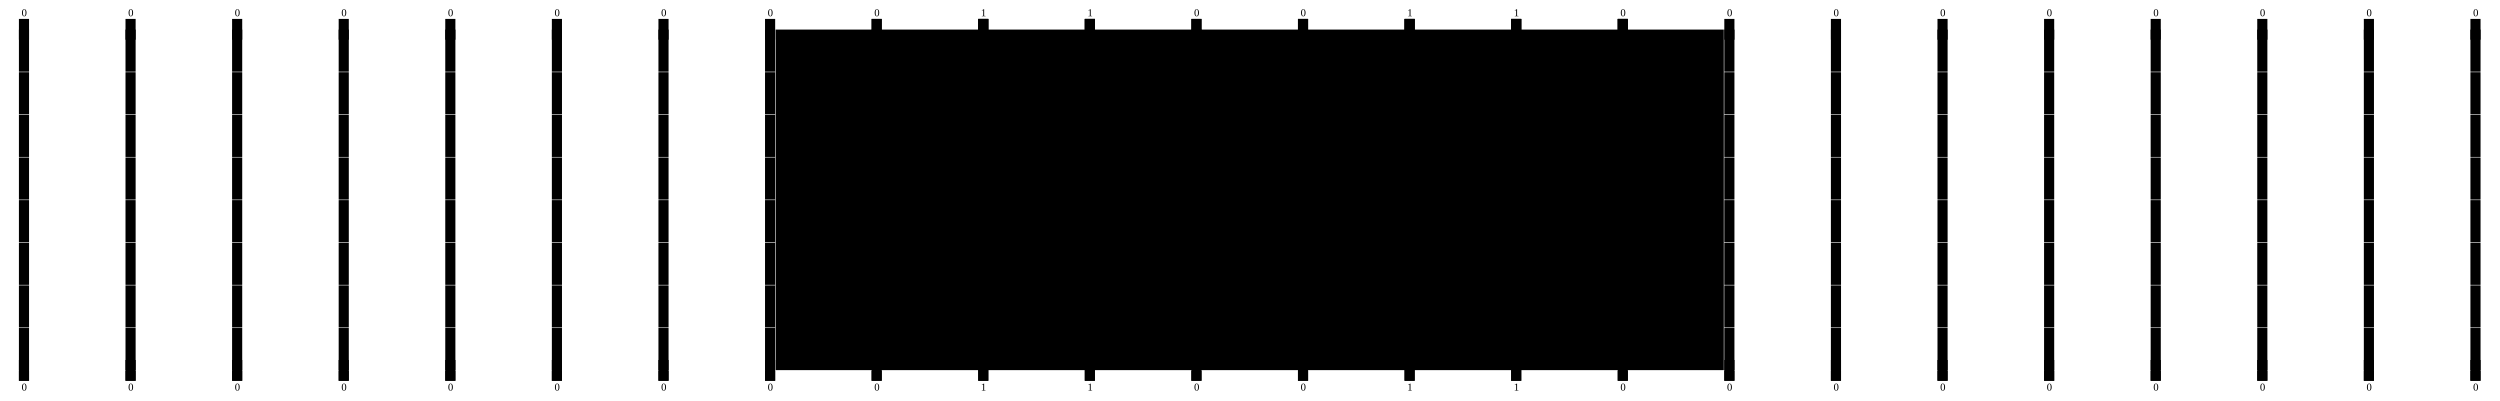
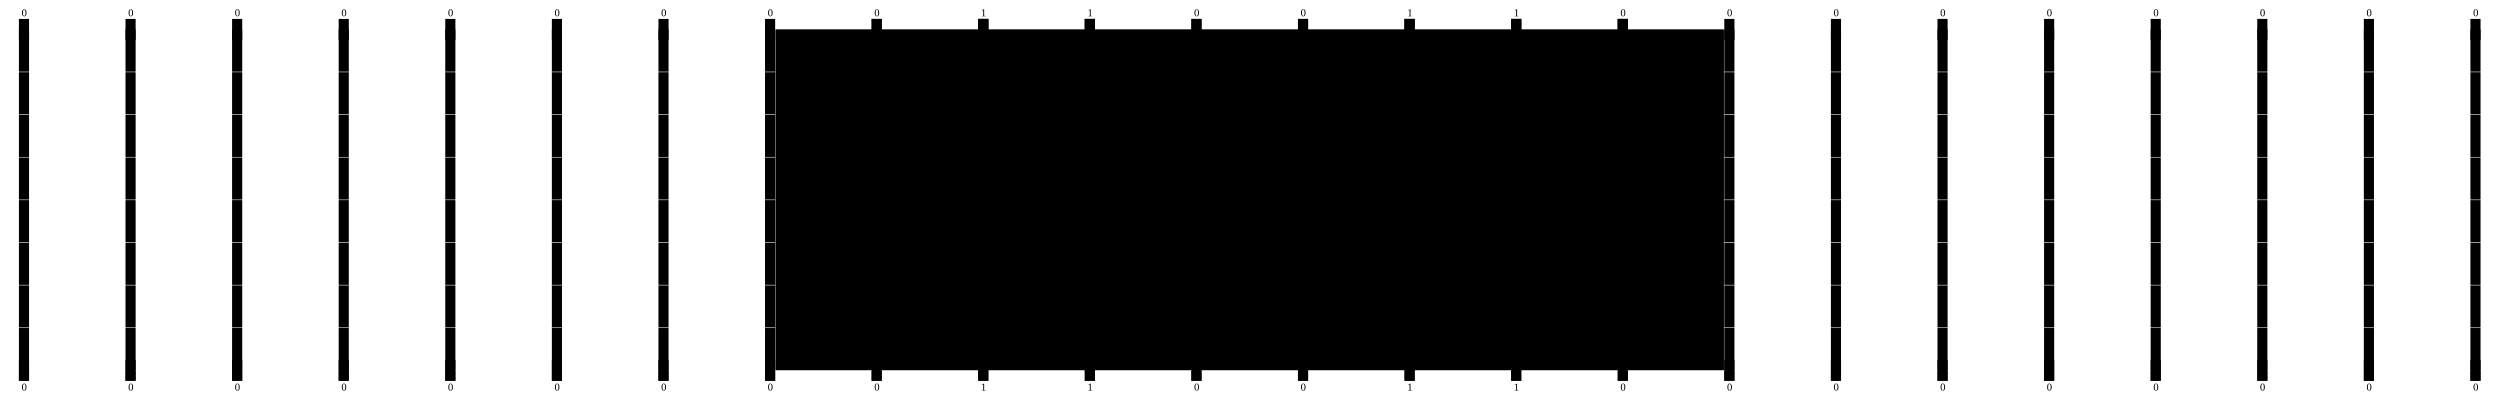
<svg xmlns="http://www.w3.org/2000/svg" width="978" height="156.572" viewBox="0 0 4691 751">
  <defs>
    <polygon id="td" points="-30,-10 29,-10 29,9 9,9 9,29 -10,29 -10,9 -30,9" class="t" />
    <polygon id="tl" points="-10,-30 9,-30 9,29 -10,29 -10,9 -30,9 -30,-10 -10,-10" class="t" />
    <polygon id="tu" points="-10,-30 9,-30 9,-10 29,-10 29,9 -30,9 -30,-10 -10,-10" class="t" />
    <polygon id="tr" points="-10,-30 9,-30 9,-10 29,-10 29,9 9,9 9,29 -10,29" class="t" />
    <polygon id="jd" points="-30,-10 29,-10 29,29 10,29 10,9 -30,9" class="j" />
    <polygon id="jl" points="-10,-30 9,-30 9,29 -30,29 -30,10 -10,10" class="j" />
    <polygon id="ju" points="-30,-30 -11,-30 -11,-10 29,-10 29,9 -30,9" class="j" />
    <polygon id="jr" points="-10,-30 29,-30 29,-11 9,-11 9,29 -10,29" class="j" />
    <polygon id="zh" points="-30,-10 9,-10 9,10 29,10 29,29 -10,29 -10,9 -30,9" class="z" />
    <polygon id="zv" points="10,-30 29,-30 29,9 9,9 9,29 -10,29 -10,-10 10,-10" class="z" />
    <polygon id="o" points="-30,-10 9,-10 9,29 -30,29" class="o" />
    <polygon id="sh" points="-10,-10 29,-10 29,9 9,9 9,29 -30,29 -30,10 -10,10" class="s" />
    <polygon id="sv" points="-10,-30 9,-30 9,-10 29,-10 29,29 10,29 10,9 -10,9" class="s" />
    <polygon id="ld" points="-30,-10 29,-10 29,9 -11,9 -11,29 -30,29" class="l" />
    <polygon id="ll" points="-30,-30 9,-30 9,29 -10,29 -10,-11 -30,-11" class="l" />
    <polygon id="lu" points="10,-30 29,-30 29,9 -30,9 -30,-10 10,-10" class="l" />
    <polygon id="lr" points="-10,-30 9,-30 9,10 29,10 29,29 -10,29" class="l" />
    <polygon id="ih" points="-50,-10 29,-10 29,9 -50,9" class="i" />
    <polygon id="iv" points="-10,-50 9,-50 9,29 -10,29" class="i" />
  </defs>
  <line x1="15.5" y1="35.5" x2="4675.5" y2="35.5" class="grid" />
  <line x1="15.5" y1="55.5" x2="4675.5" y2="55.5" class="grid" />
  <line x1="15.5" y1="75.5" x2="4675.5" y2="75.5" class="grid" />
  <line x1="15.5" y1="95.5" x2="4675.5" y2="95.5" class="grid" />
  <line x1="15.5" y1="115.5" x2="4675.5" y2="115.5" class="grid" />
  <line x1="15.5" y1="135.5" x2="4675.5" y2="135.5" class="grid" />
  <line x1="15.5" y1="155.5" x2="4675.5" y2="155.5" class="grid" />
  <line x1="15.5" y1="175.5" x2="4675.5" y2="175.5" class="grid" />
  <line x1="15.5" y1="195.5" x2="4675.5" y2="195.5" class="grid" />
  <line x1="15.5" y1="215.5" x2="4675.5" y2="215.5" class="grid" />
  <line x1="15.5" y1="235.5" x2="4675.5" y2="235.5" class="grid" />
  <line x1="15.5" y1="255.5" x2="4675.5" y2="255.5" class="grid" />
  <line x1="15.5" y1="275.5" x2="4675.5" y2="275.5" class="grid" />
  <line x1="15.5" y1="295.5" x2="4675.5" y2="295.5" class="grid" />
  <line x1="15.5" y1="315.5" x2="4675.5" y2="315.5" class="grid" />
  <line x1="15.5" y1="335.5" x2="4675.5" y2="335.5" class="grid" />
  <line x1="15.5" y1="355.5" x2="4675.5" y2="355.5" class="grid" />
  <line x1="15.5" y1="375.5" x2="4675.5" y2="375.5" class="grid" />
  <line x1="15.5" y1="395.5" x2="4675.5" y2="395.5" class="grid" />
  <line x1="15.5" y1="415.5" x2="4675.5" y2="415.5" class="grid" />
  <line x1="15.5" y1="435.5" x2="4675.5" y2="435.5" class="grid" />
  <line x1="15.5" y1="455.5" x2="4675.5" y2="455.5" class="grid" />
  <line x1="15.5" y1="475.5" x2="4675.5" y2="475.5" class="grid" />
  <line x1="15.5" y1="495.5" x2="4675.5" y2="495.5" class="grid" />
  <line x1="15.5" y1="515.5" x2="4675.5" y2="515.5" class="grid" />
  <line x1="15.5" y1="535.5" x2="4675.5" y2="535.5" class="grid" />
  <line x1="15.5" y1="555.5" x2="4675.5" y2="555.5" class="grid" />
  <line x1="15.5" y1="575.5" x2="4675.5" y2="575.5" class="grid" />
  <line x1="15.5" y1="595.5" x2="4675.5" y2="595.5" class="grid" />
  <line x1="15.5" y1="615.5" x2="4675.5" y2="615.5" class="grid" />
  <line x1="15.5" y1="635.5" x2="4675.5" y2="635.5" class="grid" />
  <line x1="15.5" y1="655.5" x2="4675.5" y2="655.5" class="grid" />
  <line x1="15.5" y1="675.5" x2="4675.5" y2="675.5" class="grid" />
  <line x1="15.5" y1="695.5" x2="4675.5" y2="695.5" class="grid" />
  <line x1="15.5" y1="715.5" x2="4675.5" y2="715.5" class="grid" />
  <line x1="15.5" y1="36.5" x2="15.5" y2="714.5" class="grid" />
  <line x1="35.5" y1="36.5" x2="35.5" y2="714.5" class="grid" />
  <line x1="55.5" y1="36.5" x2="55.5" y2="714.5" class="grid" />
  <line x1="75.5" y1="36.5" x2="75.5" y2="714.5" class="grid" />
  <line x1="95.5" y1="36.5" x2="95.5" y2="714.5" class="grid" />
  <line x1="115.5" y1="36.5" x2="115.5" y2="714.5" class="grid" />
  <line x1="135.5" y1="36.5" x2="135.5" y2="714.5" class="grid" />
  <line x1="155.5" y1="36.5" x2="155.5" y2="714.5" class="grid" />
  <line x1="175.5" y1="36.5" x2="175.5" y2="714.5" class="grid" />
  <line x1="195.5" y1="36.5" x2="195.5" y2="714.5" class="grid" />
  <line x1="215.5" y1="36.5" x2="215.5" y2="714.5" class="grid" />
  <line x1="235.5" y1="36.5" x2="235.5" y2="714.5" class="grid" />
  <line x1="255.5" y1="36.5" x2="255.5" y2="714.5" class="grid" />
  <line x1="275.5" y1="36.5" x2="275.5" y2="714.5" class="grid" />
  <line x1="295.5" y1="36.5" x2="295.5" y2="714.5" class="grid" />
  <line x1="315.5" y1="36.5" x2="315.5" y2="714.5" class="grid" />
  <line x1="335.5" y1="36.5" x2="335.5" y2="714.5" class="grid" />
  <line x1="355.5" y1="36.5" x2="355.5" y2="714.5" class="grid" />
  <line x1="375.5" y1="36.5" x2="375.5" y2="714.5" class="grid" />
  <line x1="395.5" y1="36.5" x2="395.5" y2="714.5" class="grid" />
  <line x1="415.5" y1="36.5" x2="415.5" y2="714.5" class="grid" />
  <line x1="435.5" y1="36.5" x2="435.5" y2="714.5" class="grid" />
  <line x1="455.5" y1="36.5" x2="455.5" y2="714.5" class="grid" />
  <line x1="475.5" y1="36.5" x2="475.5" y2="714.5" class="grid" />
  <line x1="495.5" y1="36.5" x2="495.5" y2="714.5" class="grid" />
  <line x1="515.5" y1="36.5" x2="515.5" y2="714.5" class="grid" />
  <line x1="535.5" y1="36.5" x2="535.5" y2="714.5" class="grid" />
  <line x1="555.5" y1="36.5" x2="555.5" y2="714.5" class="grid" />
  <line x1="575.5" y1="36.5" x2="575.5" y2="714.5" class="grid" />
  <line x1="595.5" y1="36.5" x2="595.5" y2="714.5" class="grid" />
  <line x1="615.5" y1="36.5" x2="615.5" y2="714.5" class="grid" />
  <line x1="635.5" y1="36.5" x2="635.5" y2="714.5" class="grid" />
  <line x1="655.5" y1="36.5" x2="655.5" y2="714.5" class="grid" />
  <line x1="675.5" y1="36.5" x2="675.5" y2="714.5" class="grid" />
  <line x1="695.5" y1="36.5" x2="695.5" y2="714.5" class="grid" />
  <line x1="715.5" y1="36.5" x2="715.5" y2="714.5" class="grid" />
  <line x1="735.5" y1="36.5" x2="735.5" y2="714.5" class="grid" />
  <line x1="755.5" y1="36.5" x2="755.5" y2="714.5" class="grid" />
  <line x1="775.5" y1="36.5" x2="775.5" y2="714.5" class="grid" />
  <line x1="795.5" y1="36.5" x2="795.5" y2="714.5" class="grid" />
  <line x1="815.5" y1="36.5" x2="815.5" y2="714.5" class="grid" />
  <line x1="835.5" y1="36.5" x2="835.5" y2="714.5" class="grid" />
  <line x1="855.5" y1="36.5" x2="855.5" y2="714.5" class="grid" />
  <line x1="875.5" y1="36.5" x2="875.5" y2="714.5" class="grid" />
  <line x1="895.5" y1="36.5" x2="895.5" y2="714.5" class="grid" />
  <line x1="915.5" y1="36.5" x2="915.5" y2="714.5" class="grid" />
  <line x1="935.5" y1="36.5" x2="935.5" y2="714.5" class="grid" />
  <line x1="955.5" y1="36.5" x2="955.5" y2="714.5" class="grid" />
  <line x1="975.5" y1="36.5" x2="975.5" y2="714.5" class="grid" />
  <line x1="995.5" y1="36.5" x2="995.5" y2="714.5" class="grid" />
  <line x1="1015.5" y1="36.5" x2="1015.5" y2="714.5" class="grid" />
  <line x1="1035.5" y1="36.5" x2="1035.5" y2="714.5" class="grid" />
  <line x1="1055.5" y1="36.5" x2="1055.5" y2="714.5" class="grid" />
  <line x1="1075.5" y1="36.5" x2="1075.5" y2="714.5" class="grid" />
  <line x1="1095.5" y1="36.5" x2="1095.5" y2="714.5" class="grid" />
  <line x1="1115.5" y1="36.5" x2="1115.5" y2="714.5" class="grid" />
  <line x1="1135.5" y1="36.5" x2="1135.5" y2="714.5" class="grid" />
  <line x1="1155.5" y1="36.5" x2="1155.5" y2="714.5" class="grid" />
  <line x1="1175.5" y1="36.5" x2="1175.5" y2="714.5" class="grid" />
  <line x1="1195.5" y1="36.5" x2="1195.5" y2="714.5" class="grid" />
  <line x1="1215.5" y1="36.5" x2="1215.5" y2="714.5" class="grid" />
  <line x1="1235.5" y1="36.5" x2="1235.5" y2="714.5" class="grid" />
  <line x1="1255.5" y1="36.5" x2="1255.5" y2="714.5" class="grid" />
  <line x1="1275.5" y1="36.5" x2="1275.5" y2="714.5" class="grid" />
  <line x1="1295.5" y1="36.5" x2="1295.5" y2="714.5" class="grid" />
  <line x1="1315.5" y1="36.5" x2="1315.5" y2="714.5" class="grid" />
  <line x1="1335.5" y1="36.5" x2="1335.5" y2="714.5" class="grid" />
  <line x1="1355.5" y1="36.5" x2="1355.5" y2="714.5" class="grid" />
  <line x1="1375.5" y1="36.5" x2="1375.5" y2="714.5" class="grid" />
  <line x1="1395.5" y1="36.5" x2="1395.5" y2="714.5" class="grid" />
  <line x1="1415.5" y1="36.5" x2="1415.5" y2="714.5" class="grid" />
  <line x1="1435.5" y1="36.5" x2="1435.5" y2="714.5" class="grid" />
  <line x1="1455.5" y1="36.5" x2="1455.5" y2="714.5" class="grid" />
  <line x1="1475.5" y1="36.5" x2="1475.5" y2="714.5" class="grid" />
  <line x1="1495.5" y1="36.5" x2="1495.5" y2="714.5" class="grid" />
  <line x1="1515.5" y1="36.5" x2="1515.5" y2="714.5" class="grid" />
  <line x1="1535.5" y1="36.5" x2="1535.5" y2="714.5" class="grid" />
  <line x1="1555.5" y1="36.5" x2="1555.5" y2="714.5" class="grid" />
  <line x1="1575.5" y1="36.5" x2="1575.5" y2="714.5" class="grid" />
  <line x1="1595.5" y1="36.5" x2="1595.5" y2="714.5" class="grid" />
  <line x1="1615.5" y1="36.5" x2="1615.5" y2="714.5" class="grid" />
  <line x1="1635.5" y1="36.5" x2="1635.5" y2="714.5" class="grid" />
  <line x1="1655.5" y1="36.5" x2="1655.5" y2="714.5" class="grid" />
  <line x1="1675.5" y1="36.5" x2="1675.5" y2="714.5" class="grid" />
  <line x1="1695.5" y1="36.5" x2="1695.5" y2="714.5" class="grid" />
  <line x1="1715.5" y1="36.5" x2="1715.5" y2="714.5" class="grid" />
  <line x1="1735.5" y1="36.5" x2="1735.5" y2="714.5" class="grid" />
  <line x1="1755.5" y1="36.5" x2="1755.5" y2="714.5" class="grid" />
  <line x1="1775.5" y1="36.5" x2="1775.5" y2="714.5" class="grid" />
  <line x1="1795.5" y1="36.5" x2="1795.5" y2="714.5" class="grid" />
  <line x1="1815.5" y1="36.5" x2="1815.5" y2="714.5" class="grid" />
  <line x1="1835.5" y1="36.5" x2="1835.5" y2="714.5" class="grid" />
  <line x1="1855.5" y1="36.5" x2="1855.5" y2="714.5" class="grid" />
  <line x1="1875.5" y1="36.5" x2="1875.5" y2="714.5" class="grid" />
  <line x1="1895.5" y1="36.5" x2="1895.5" y2="714.5" class="grid" />
  <line x1="1915.5" y1="36.5" x2="1915.5" y2="714.5" class="grid" />
  <line x1="1935.5" y1="36.5" x2="1935.5" y2="714.5" class="grid" />
  <line x1="1955.5" y1="36.5" x2="1955.5" y2="714.5" class="grid" />
  <line x1="1975.5" y1="36.5" x2="1975.5" y2="714.5" class="grid" />
  <line x1="1995.5" y1="36.5" x2="1995.5" y2="714.5" class="grid" />
  <line x1="2015.5" y1="36.5" x2="2015.5" y2="714.5" class="grid" />
  <line x1="2035.5" y1="36.5" x2="2035.5" y2="714.5" class="grid" />
  <line x1="2055.5" y1="36.5" x2="2055.5" y2="714.5" class="grid" />
  <line x1="2075.5" y1="36.5" x2="2075.5" y2="714.5" class="grid" />
  <line x1="2095.5" y1="36.5" x2="2095.5" y2="714.5" class="grid" />
  <line x1="2115.5" y1="36.5" x2="2115.5" y2="714.5" class="grid" />
  <line x1="2135.5" y1="36.5" x2="2135.5" y2="714.5" class="grid" />
  <line x1="2155.5" y1="36.5" x2="2155.5" y2="714.5" class="grid" />
  <line x1="2175.5" y1="36.5" x2="2175.5" y2="714.5" class="grid" />
  <line x1="2195.5" y1="36.5" x2="2195.5" y2="714.5" class="grid" />
  <line x1="2215.5" y1="36.5" x2="2215.5" y2="714.5" class="grid" />
  <line x1="2235.5" y1="36.5" x2="2235.5" y2="714.5" class="grid" />
  <line x1="2255.5" y1="36.5" x2="2255.5" y2="714.5" class="grid" />
  <line x1="2275.5" y1="36.5" x2="2275.5" y2="714.5" class="grid" />
  <line x1="2295.5" y1="36.5" x2="2295.5" y2="714.5" class="grid" />
  <line x1="2315.5" y1="36.5" x2="2315.5" y2="714.5" class="grid" />
  <line x1="2335.5" y1="36.5" x2="2335.5" y2="714.5" class="grid" />
  <line x1="2355.5" y1="36.5" x2="2355.5" y2="714.5" class="grid" />
  <line x1="2375.5" y1="36.5" x2="2375.5" y2="714.5" class="grid" />
  <line x1="2395.5" y1="36.5" x2="2395.5" y2="714.5" class="grid" />
  <line x1="2415.5" y1="36.5" x2="2415.5" y2="714.5" class="grid" />
  <line x1="2435.5" y1="36.5" x2="2435.5" y2="714.5" class="grid" />
  <line x1="2455.5" y1="36.5" x2="2455.5" y2="714.5" class="grid" />
  <line x1="2475.5" y1="36.5" x2="2475.5" y2="714.5" class="grid" />
  <line x1="2495.5" y1="36.5" x2="2495.5" y2="714.5" class="grid" />
  <line x1="2515.5" y1="36.5" x2="2515.5" y2="714.5" class="grid" />
  <line x1="2535.5" y1="36.5" x2="2535.5" y2="714.5" class="grid" />
  <line x1="2555.5" y1="36.5" x2="2555.5" y2="714.5" class="grid" />
  <line x1="2575.5" y1="36.5" x2="2575.5" y2="714.5" class="grid" />
  <line x1="2595.5" y1="36.5" x2="2595.5" y2="714.5" class="grid" />
  <line x1="2615.5" y1="36.5" x2="2615.5" y2="714.5" class="grid" />
  <line x1="2635.5" y1="36.5" x2="2635.5" y2="714.5" class="grid" />
  <line x1="2655.5" y1="36.5" x2="2655.5" y2="714.5" class="grid" />
  <line x1="2675.5" y1="36.5" x2="2675.5" y2="714.5" class="grid" />
  <line x1="2695.5" y1="36.5" x2="2695.5" y2="714.5" class="grid" />
  <line x1="2715.5" y1="36.5" x2="2715.5" y2="714.5" class="grid" />
  <line x1="2735.5" y1="36.5" x2="2735.5" y2="714.5" class="grid" />
  <line x1="2755.5" y1="36.5" x2="2755.5" y2="714.5" class="grid" />
  <line x1="2775.5" y1="36.5" x2="2775.5" y2="714.5" class="grid" />
  <line x1="2795.5" y1="36.5" x2="2795.5" y2="714.5" class="grid" />
  <line x1="2815.5" y1="36.5" x2="2815.5" y2="714.5" class="grid" />
  <line x1="2835.5" y1="36.5" x2="2835.5" y2="714.5" class="grid" />
  <line x1="2855.5" y1="36.5" x2="2855.5" y2="714.5" class="grid" />
  <line x1="2875.5" y1="36.5" x2="2875.5" y2="714.5" class="grid" />
  <line x1="2895.5" y1="36.5" x2="2895.5" y2="714.5" class="grid" />
  <line x1="2915.5" y1="36.5" x2="2915.5" y2="714.5" class="grid" />
  <line x1="2935.5" y1="36.5" x2="2935.5" y2="714.5" class="grid" />
  <line x1="2955.5" y1="36.5" x2="2955.5" y2="714.5" class="grid" />
  <line x1="2975.5" y1="36.5" x2="2975.5" y2="714.5" class="grid" />
  <line x1="2995.5" y1="36.5" x2="2995.5" y2="714.5" class="grid" />
  <line x1="3015.5" y1="36.5" x2="3015.5" y2="714.5" class="grid" />
  <line x1="3035.5" y1="36.5" x2="3035.5" y2="714.5" class="grid" />
  <line x1="3055.5" y1="36.5" x2="3055.5" y2="714.5" class="grid" />
  <line x1="3075.5" y1="36.5" x2="3075.5" y2="714.5" class="grid" />
  <line x1="3095.5" y1="36.5" x2="3095.5" y2="714.5" class="grid" />
  <line x1="3115.5" y1="36.5" x2="3115.5" y2="714.5" class="grid" />
  <line x1="3135.5" y1="36.5" x2="3135.5" y2="714.5" class="grid" />
  <line x1="3155.5" y1="36.5" x2="3155.5" y2="714.5" class="grid" />
  <line x1="3175.5" y1="36.5" x2="3175.5" y2="714.5" class="grid" />
  <line x1="3195.5" y1="36.5" x2="3195.5" y2="714.5" class="grid" />
  <line x1="3215.5" y1="36.5" x2="3215.5" y2="714.5" class="grid" />
  <line x1="3235.5" y1="36.5" x2="3235.5" y2="714.5" class="grid" />
  <line x1="3255.5" y1="36.5" x2="3255.5" y2="714.5" class="grid" />
  <line x1="3275.5" y1="36.5" x2="3275.5" y2="714.5" class="grid" />
  <line x1="3295.5" y1="36.5" x2="3295.5" y2="714.5" class="grid" />
  <line x1="3315.5" y1="36.5" x2="3315.5" y2="714.5" class="grid" />
  <line x1="3335.5" y1="36.5" x2="3335.5" y2="714.5" class="grid" />
  <line x1="3355.5" y1="36.5" x2="3355.5" y2="714.5" class="grid" />
  <line x1="3375.5" y1="36.5" x2="3375.5" y2="714.5" class="grid" />
  <line x1="3395.5" y1="36.5" x2="3395.5" y2="714.5" class="grid" />
  <line x1="3415.5" y1="36.5" x2="3415.5" y2="714.5" class="grid" />
  <line x1="3435.5" y1="36.5" x2="3435.5" y2="714.5" class="grid" />
  <line x1="3455.5" y1="36.5" x2="3455.5" y2="714.5" class="grid" />
  <line x1="3475.5" y1="36.5" x2="3475.5" y2="714.5" class="grid" />
  <line x1="3495.5" y1="36.5" x2="3495.5" y2="714.5" class="grid" />
  <line x1="3515.5" y1="36.5" x2="3515.5" y2="714.5" class="grid" />
  <line x1="3535.5" y1="36.5" x2="3535.5" y2="714.5" class="grid" />
  <line x1="3555.5" y1="36.5" x2="3555.5" y2="714.5" class="grid" />
  <line x1="3575.5" y1="36.5" x2="3575.5" y2="714.5" class="grid" />
  <line x1="3595.5" y1="36.5" x2="3595.5" y2="714.5" class="grid" />
  <line x1="3615.5" y1="36.5" x2="3615.5" y2="714.5" class="grid" />
  <line x1="3635.5" y1="36.5" x2="3635.5" y2="714.5" class="grid" />
  <line x1="3655.5" y1="36.5" x2="3655.5" y2="714.5" class="grid" />
  <line x1="3675.5" y1="36.5" x2="3675.5" y2="714.5" class="grid" />
  <line x1="3695.5" y1="36.5" x2="3695.5" y2="714.5" class="grid" />
  <line x1="3715.5" y1="36.5" x2="3715.5" y2="714.5" class="grid" />
  <line x1="3735.5" y1="36.5" x2="3735.5" y2="714.5" class="grid" />
  <line x1="3755.5" y1="36.5" x2="3755.5" y2="714.5" class="grid" />
  <line x1="3775.5" y1="36.5" x2="3775.5" y2="714.5" class="grid" />
  <line x1="3795.5" y1="36.5" x2="3795.5" y2="714.5" class="grid" />
  <line x1="3815.5" y1="36.5" x2="3815.5" y2="714.5" class="grid" />
  <line x1="3835.5" y1="36.5" x2="3835.5" y2="714.5" class="grid" />
  <line x1="3855.5" y1="36.5" x2="3855.5" y2="714.5" class="grid" />
  <line x1="3875.5" y1="36.5" x2="3875.5" y2="714.5" class="grid" />
  <line x1="3895.5" y1="36.5" x2="3895.5" y2="714.5" class="grid" />
  <line x1="3915.5" y1="36.5" x2="3915.5" y2="714.5" class="grid" />
  <line x1="3935.5" y1="36.5" x2="3935.5" y2="714.5" class="grid" />
  <line x1="3955.5" y1="36.5" x2="3955.5" y2="714.5" class="grid" />
  <line x1="3975.5" y1="36.5" x2="3975.5" y2="714.5" class="grid" />
  <line x1="3995.5" y1="36.5" x2="3995.5" y2="714.5" class="grid" />
  <line x1="4015.5" y1="36.5" x2="4015.5" y2="714.5" class="grid" />
  <line x1="4035.5" y1="36.5" x2="4035.5" y2="714.5" class="grid" />
  <line x1="4055.5" y1="36.5" x2="4055.5" y2="714.5" class="grid" />
  <line x1="4075.5" y1="36.5" x2="4075.5" y2="714.5" class="grid" />
  <line x1="4095.5" y1="36.5" x2="4095.5" y2="714.5" class="grid" />
  <line x1="4115.5" y1="36.5" x2="4115.5" y2="714.5" class="grid" />
  <line x1="4135.5" y1="36.5" x2="4135.5" y2="714.5" class="grid" />
  <line x1="4155.5" y1="36.5" x2="4155.5" y2="714.5" class="grid" />
  <line x1="4175.5" y1="36.5" x2="4175.5" y2="714.5" class="grid" />
  <line x1="4195.5" y1="36.5" x2="4195.5" y2="714.5" class="grid" />
  <line x1="4215.5" y1="36.5" x2="4215.5" y2="714.5" class="grid" />
  <line x1="4235.5" y1="36.5" x2="4235.5" y2="714.5" class="grid" />
  <line x1="4255.5" y1="36.5" x2="4255.5" y2="714.5" class="grid" />
  <line x1="4275.5" y1="36.5" x2="4275.5" y2="714.5" class="grid" />
  <line x1="4295.5" y1="36.5" x2="4295.5" y2="714.5" class="grid" />
  <line x1="4315.5" y1="36.5" x2="4315.5" y2="714.5" class="grid" />
  <line x1="4335.5" y1="36.5" x2="4335.5" y2="714.5" class="grid" />
  <line x1="4355.5" y1="36.5" x2="4355.5" y2="714.5" class="grid" />
  <line x1="4375.5" y1="36.5" x2="4375.5" y2="714.5" class="grid" />
  <line x1="4395.5" y1="36.5" x2="4395.5" y2="714.5" class="grid" />
  <line x1="4415.5" y1="36.5" x2="4415.5" y2="714.5" class="grid" />
  <line x1="4435.5" y1="36.5" x2="4435.5" y2="714.5" class="grid" />
  <line x1="4455.5" y1="36.5" x2="4455.5" y2="714.5" class="grid" />
  <line x1="4475.5" y1="36.5" x2="4475.5" y2="714.5" class="grid" />
  <line x1="4495.5" y1="36.5" x2="4495.5" y2="714.5" class="grid" />
  <line x1="4515.5" y1="36.5" x2="4515.5" y2="714.5" class="grid" />
  <line x1="4535.5" y1="36.5" x2="4535.5" y2="714.5" class="grid" />
  <line x1="4555.5" y1="36.5" x2="4555.5" y2="714.5" class="grid" />
  <line x1="4575.5" y1="36.5" x2="4575.5" y2="714.5" class="grid" />
  <line x1="4595.5" y1="36.5" x2="4595.5" y2="714.5" class="grid" />
  <line x1="4615.5" y1="36.5" x2="4615.5" y2="714.5" class="grid" />
  <line x1="4635.5" y1="36.5" x2="4635.5" y2="714.5" class="grid" />
  <line x1="4655.5" y1="36.5" x2="4655.5" y2="714.5" class="grid" />
  <line x1="4675.5" y1="36.5" x2="4675.5" y2="714.5" class="grid" />
  <g style="font-style:normal;font-variant:normal;font-weight:normal;font-stretch:normal;font-size:300px;font-family:'Bentham', serif;">
    <g>
      <rect x="1455.5" y="55.5" width="1779" height="639" class="component" />
+       <rect x="1455.5" y="55.5" width="1779" height="639" class="terminal-stroke" />
      <text transform="translate(2345.5 375.5)" class="component" dy="0.25em" text-anchor="middle">
        <tspan style="font-style:normal;font-variant:normal;font-weight:normal;font-stretch:normal;font-size:300px;font-family:'Bentham', serif;">f</tspan>
      </text>
    </g>
  </g>
  <rect x="3035.5" y="35.5" width="19" height="39" class="terminal-fill" />
  <rect x="3035.5" y="35.5" width="19" height="39" class="terminal-stroke" />
  <rect x="2835.5" y="35.5" width="19" height="39" class="terminal-fill" />
  <rect x="2835.5" y="35.5" width="19" height="39" class="terminal-stroke" />
  <rect x="2635.5" y="35.5" width="19" height="39" class="terminal-fill" />
  <rect x="2635.5" y="35.5" width="19" height="39" class="terminal-stroke" />
  <rect x="2435.5" y="55.5" width="19" height="19" class="terminal-fill" />
  <rect x="2435.5" y="35.5" width="19" height="39" class="terminal-stroke" />
  <rect x="2235.5" y="55.5" width="19" height="19" class="terminal-fill" />
  <rect x="2235.5" y="35.5" width="19" height="39" class="terminal-stroke" />
  <rect x="2035.5" y="35.5" width="19" height="39" class="terminal-fill" />
  <rect x="2035.5" y="35.5" width="19" height="39" class="terminal-stroke" />
  <rect x="1835.5" y="35.5" width="19" height="39" class="terminal-fill" />
  <rect x="1835.5" y="35.5" width="19" height="39" class="terminal-stroke" />
  <rect x="1635.5" y="55.5" width="19" height="19" class="terminal-fill" />
  <rect x="1635.5" y="35.5" width="19" height="39" class="terminal-stroke" />
  <g style="font-size: 20px;">
    <rect x="3035.5" y="695.5" width="19" height="19" class="terminal-fill" />
    <rect x="3035.5" y="675.5" width="19" height="39" class="terminal-stroke" />
    <text x="3045.5" y="728" class="terminals" dy="0.25em" text-anchor="middle">0</text>
    <rect x="2835.5" y="675.5" width="19" height="39" class="terminal-fill" />
    <rect x="2835.5" y="675.5" width="19" height="39" class="terminal-stroke" />
    <text x="2845.5" y="728" class="terminals" dy="0.25em" text-anchor="middle">1</text>
    <rect x="2635.5" y="675.5" width="19" height="39" class="terminal-fill" />
    <rect x="2635.5" y="675.5" width="19" height="39" class="terminal-stroke" />
    <text x="2645.5" y="728" class="terminals" dy="0.25em" text-anchor="middle">1</text>
    <rect x="2435.5" y="695.5" width="19" height="19" class="terminal-fill" />
    <rect x="2435.5" y="675.5" width="19" height="39" class="terminal-stroke" />
    <text x="2445.5" y="728" class="terminals" dy="0.25em" text-anchor="middle">0</text>
    <rect x="2235.5" y="695.5" width="19" height="19" class="terminal-fill" />
    <rect x="2235.5" y="675.5" width="19" height="39" class="terminal-stroke" />
    <text x="2245.5" y="728" class="terminals" dy="0.25em" text-anchor="middle">0</text>
    <rect x="2035.5" y="675.5" width="19" height="39" class="terminal-fill" />
    <rect x="2035.5" y="675.5" width="19" height="39" class="terminal-stroke" />
    <text x="2045.5" y="728" class="terminals" dy="0.25em" text-anchor="middle">1</text>
    <rect x="1835.5" y="675.5" width="19" height="39" class="terminal-fill" />
    <rect x="1835.5" y="675.5" width="19" height="39" class="terminal-stroke" />
    <text x="1845.5" y="728" class="terminals" dy="0.25em" text-anchor="middle">1</text>
    <rect x="1635.5" y="695.5" width="19" height="19" class="terminal-fill" />
    <rect x="1635.5" y="675.5" width="19" height="39" class="terminal-stroke" />
    <text x="1645.5" y="728" class="terminals" dy="0.25em" text-anchor="middle">0</text>
    <rect x="3035.5" y="35.5" width="19" height="39" class="terminal-stroke" />
    <text x="3045.5" y="25.5" class="terminals" dy="0.25em" text-anchor="middle">0</text>
    <rect x="2835.5" y="35.5" width="19" height="39" class="terminal-stroke" />
    <text x="2845.5" y="25.5" class="terminals" dy="0.25em" text-anchor="middle">1</text>
    <rect x="2635.5" y="35.5" width="19" height="39" class="terminal-stroke" />
    <text x="2645.5" y="25.5" class="terminals" dy="0.25em" text-anchor="middle">1</text>
    <rect x="2435.5" y="35.5" width="19" height="39" class="terminal-stroke" />
    <text x="2445.5" y="25.5" class="terminals" dy="0.25em" text-anchor="middle">0</text>
    <rect x="2235.5" y="35.5" width="19" height="39" class="terminal-stroke" />
    <text x="2245.5" y="25.5" class="terminals" dy="0.25em" text-anchor="middle">0</text>
    <rect x="2035.5" y="35.5" width="19" height="39" class="terminal-stroke" />
    <text x="2045.5" y="25.5" class="terminals" dy="0.25em" text-anchor="middle">1</text>
    <rect x="1835.5" y="35.5" width="19" height="39" class="terminal-stroke" />
    <text x="1845.5" y="25.5" class="terminals" dy="0.25em" text-anchor="middle">1</text>
    <rect x="1635.5" y="35.5" width="19" height="39" class="terminal-stroke" />
    <text x="1645.5" y="25.5" class="terminals" dy="0.25em" text-anchor="middle">0</text>
    <rect x="4635.5" y="695.5" width="19" height="19" class="terminal-fill" />
    <rect x="4635.5" y="675.5" width="19" height="39" class="terminal-stroke" />
    <text x="4645.5" y="728" class="terminals" dy="0.25em" text-anchor="middle">0</text>
    <rect x="4435.5" y="695.5" width="19" height="19" class="terminal-fill" />
    <rect x="4435.5" y="675.5" width="19" height="39" class="terminal-stroke" />
    <text x="4445.5" y="728" class="terminals" dy="0.25em" text-anchor="middle">0</text>
    <rect x="4235.5" y="695.5" width="19" height="19" class="terminal-fill" />
    <rect x="4235.5" y="675.5" width="19" height="39" class="terminal-stroke" />
    <text x="4245.5" y="728" class="terminals" dy="0.25em" text-anchor="middle">0</text>
    <rect x="4035.5" y="695.5" width="19" height="19" class="terminal-fill" />
    <rect x="4035.5" y="675.5" width="19" height="39" class="terminal-stroke" />
    <text x="4045.5" y="728" class="terminals" dy="0.25em" text-anchor="middle">0</text>
    <rect x="3835.5" y="695.5" width="19" height="19" class="terminal-fill" />
    <rect x="3835.5" y="675.5" width="19" height="39" class="terminal-stroke" />
    <text x="3845.5" y="728" class="terminals" dy="0.25em" text-anchor="middle">0</text>
    <rect x="3635.5" y="695.5" width="19" height="19" class="terminal-fill" />
    <rect x="3635.5" y="675.5" width="19" height="39" class="terminal-stroke" />
    <text x="3645.5" y="728" class="terminals" dy="0.25em" text-anchor="middle">0</text>
    <rect x="3435.5" y="695.5" width="19" height="19" class="terminal-fill" />
    <rect x="3435.5" y="675.5" width="19" height="39" class="terminal-stroke" />
    <text x="3445.5" y="728" class="terminals" dy="0.25em" text-anchor="middle">0</text>
    <rect x="3235.5" y="695.5" width="19" height="19" class="terminal-fill" />
    <rect x="3235.5" y="675.5" width="19" height="39" class="terminal-stroke" />
    <text x="3245.5" y="728" class="terminals" dy="0.25em" text-anchor="middle">0</text>
    <rect x="1435.5" y="695.5" width="19" height="19" class="terminal-fill" />
    <rect x="1435.5" y="675.5" width="19" height="39" class="terminal-stroke" />
    <text x="1445.5" y="728" class="terminals" dy="0.25em" text-anchor="middle">0</text>
    <rect x="1235.5" y="695.5" width="19" height="19" class="terminal-fill" />
    <rect x="1235.5" y="675.5" width="19" height="39" class="terminal-stroke" />
    <text x="1245.5" y="728" class="terminals" dy="0.25em" text-anchor="middle">0</text>
    <rect x="1035.5" y="695.5" width="19" height="19" class="terminal-fill" />
    <rect x="1035.5" y="675.5" width="19" height="39" class="terminal-stroke" />
    <text x="1045.5" y="728" class="terminals" dy="0.25em" text-anchor="middle">0</text>
    <rect x="835.5" y="695.5" width="19" height="19" class="terminal-fill" />
    <rect x="835.5" y="675.5" width="19" height="39" class="terminal-stroke" />
    <text x="845.5" y="728" class="terminals" dy="0.25em" text-anchor="middle">0</text>
    <rect x="635.5" y="695.5" width="19" height="19" class="terminal-fill" />
    <rect x="635.5" y="675.5" width="19" height="39" class="terminal-stroke" />
    <text x="645.5" y="728" class="terminals" dy="0.25em" text-anchor="middle">0</text>
    <rect x="435.5" y="695.5" width="19" height="19" class="terminal-fill" />
    <rect x="435.5" y="675.5" width="19" height="39" class="terminal-stroke" />
    <text x="445.5" y="728" class="terminals" dy="0.25em" text-anchor="middle">0</text>
    <rect x="235.5" y="695.5" width="19" height="19" class="terminal-fill" />
    <rect x="235.5" y="675.5" width="19" height="39" class="terminal-stroke" />
    <text x="245.5" y="728" class="terminals" dy="0.25em" text-anchor="middle">0</text>
    <rect x="35.5" y="695.5" width="19" height="19" class="terminal-fill" />
    <rect x="35.5" y="675.5" width="19" height="39" class="terminal-stroke" />
    <text x="45.5" y="728" class="terminals" dy="0.25em" text-anchor="middle">0</text>
    <rect x="4635.5" y="35.5" width="19" height="39" class="terminal-stroke" />
    <text x="4645.5" y="25.5" class="terminals" dy="0.25em" text-anchor="middle">0</text>
    <rect x="4435.5" y="35.5" width="19" height="39" class="terminal-stroke" />
    <text x="4445.5" y="25.5" class="terminals" dy="0.25em" text-anchor="middle">0</text>
    <rect x="4235.5" y="35.5" width="19" height="39" class="terminal-stroke" />
    <text x="4245.5" y="25.5" class="terminals" dy="0.25em" text-anchor="middle">0</text>
    <rect x="4035.5" y="35.5" width="19" height="39" class="terminal-stroke" />
    <text x="4045.5" y="25.5" class="terminals" dy="0.25em" text-anchor="middle">0</text>
    <rect x="3835.5" y="35.5" width="19" height="39" class="terminal-stroke" />
    <text x="3845.5" y="25.5" class="terminals" dy="0.25em" text-anchor="middle">0</text>
    <rect x="3635.5" y="35.5" width="19" height="39" class="terminal-stroke" />
    <text x="3645.5" y="25.5" class="terminals" dy="0.25em" text-anchor="middle">0</text>
    <rect x="3435.5" y="35.5" width="19" height="39" class="terminal-stroke" />
    <text x="3445.5" y="25.5" class="terminals" dy="0.25em" text-anchor="middle">0</text>
    <rect x="3235.5" y="35.5" width="19" height="39" class="terminal-stroke" />
    <text x="3245.5" y="25.5" class="terminals" dy="0.25em" text-anchor="middle">0</text>
    <rect x="1435.5" y="35.5" width="19" height="39" class="terminal-stroke" />
    <text x="1445.5" y="25.5" class="terminals" dy="0.25em" text-anchor="middle">0</text>
    <rect x="1235.5" y="35.5" width="19" height="39" class="terminal-stroke" />
    <text x="1245.5" y="25.5" class="terminals" dy="0.25em" text-anchor="middle">0</text>
    <rect x="1035.5" y="35.5" width="19" height="39" class="terminal-stroke" />
    <text x="1045.5" y="25.5" class="terminals" dy="0.25em" text-anchor="middle">0</text>
    <rect x="835.5" y="35.5" width="19" height="39" class="terminal-stroke" />
    <text x="845.5" y="25.5" class="terminals" dy="0.25em" text-anchor="middle">0</text>
    <rect x="635.5" y="35.5" width="19" height="39" class="terminal-stroke" />
    <text x="645.5" y="25.5" class="terminals" dy="0.25em" text-anchor="middle">0</text>
    <rect x="435.5" y="35.5" width="19" height="39" class="terminal-stroke" />
    <text x="445.5" y="25.5" class="terminals" dy="0.25em" text-anchor="middle">0</text>
    <rect x="235.5" y="35.5" width="19" height="39" class="terminal-stroke" />
    <text x="245.5" y="25.5" class="terminals" dy="0.25em" text-anchor="middle">0</text>
    <rect x="35.5" y="35.5" width="19" height="39" class="terminal-stroke" />
    <text x="45.5" y="25.5" class="terminals" dy="0.25em" text-anchor="middle">0</text>
  </g>
  <use href="#iv" x="4645.5" y="105.5" />
  <use href="#iv" x="4645.5" y="185.5" />
  <use href="#iv" x="4645.5" y="265.5" />
  <use href="#iv" x="4645.5" y="345.5" />
  <use href="#iv" x="4645.5" y="425.5" />
  <use href="#iv" x="4645.5" y="505.5" />
  <use href="#iv" x="4645.5" y="585.5" />
  <use href="#iv" x="4645.5" y="665.5" />
  <use href="#iv" x="4445.5" y="105.5" />
  <use href="#iv" x="4445.5" y="185.5" />
  <use href="#iv" x="4445.5" y="265.5" />
  <use href="#iv" x="4445.5" y="345.5" />
  <use href="#iv" x="4445.5" y="425.5" />
  <use href="#iv" x="4445.5" y="505.5" />
  <use href="#iv" x="4445.5" y="585.5" />
  <use href="#iv" x="4445.5" y="665.5" />
  <use href="#iv" x="4245.5" y="105.5" />
  <use href="#iv" x="4245.5" y="185.5" />
  <use href="#iv" x="4245.5" y="265.5" />
  <use href="#iv" x="4245.5" y="345.5" />
  <use href="#iv" x="4245.5" y="425.5" />
  <use href="#iv" x="4245.5" y="505.5" />
  <use href="#iv" x="4245.5" y="585.5" />
  <use href="#iv" x="4245.5" y="665.5" />
  <use href="#iv" x="4045.5" y="105.5" />
  <use href="#iv" x="4045.5" y="185.5" />
  <use href="#iv" x="4045.5" y="265.5" />
  <use href="#iv" x="4045.5" y="345.5" />
  <use href="#iv" x="4045.5" y="425.5" />
  <use href="#iv" x="4045.5" y="505.5" />
  <use href="#iv" x="4045.5" y="585.5" />
  <use href="#iv" x="4045.5" y="665.5" />
  <use href="#iv" x="3845.5" y="105.5" />
  <use href="#iv" x="3845.5" y="185.5" />
  <use href="#iv" x="3845.5" y="265.5" />
  <use href="#iv" x="3845.5" y="345.5" />
  <use href="#iv" x="3845.5" y="425.5" />
  <use href="#iv" x="3845.5" y="505.5" />
  <use href="#iv" x="3845.5" y="585.5" />
  <use href="#iv" x="3845.5" y="665.5" />
  <use href="#iv" x="3645.5" y="105.5" />
  <use href="#iv" x="3645.5" y="185.5" />
  <use href="#iv" x="3645.5" y="265.5" />
  <use href="#iv" x="3645.5" y="345.5" />
  <use href="#iv" x="3645.5" y="425.5" />
  <use href="#iv" x="3645.5" y="505.5" />
  <use href="#iv" x="3645.5" y="585.5" />
  <use href="#iv" x="3645.5" y="665.5" />
  <use href="#iv" x="3445.5" y="105.5" />
  <use href="#iv" x="3445.5" y="185.5" />
  <use href="#iv" x="3445.5" y="265.5" />
  <use href="#iv" x="3445.5" y="345.5" />
  <use href="#iv" x="3445.5" y="425.5" />
  <use href="#iv" x="3445.5" y="505.5" />
  <use href="#iv" x="3445.5" y="585.5" />
  <use href="#iv" x="3445.5" y="665.5" />
  <use href="#iv" x="3245.5" y="105.5" />
  <use href="#iv" x="3245.5" y="185.5" />
  <use href="#iv" x="3245.5" y="265.5" />
  <use href="#iv" x="3245.5" y="345.5" />
  <use href="#iv" x="3245.5" y="425.5" />
  <use href="#iv" x="3245.5" y="505.5" />
  <use href="#iv" x="3245.5" y="585.5" />
  <use href="#iv" x="3245.5" y="665.5" />
  <use href="#iv" x="1445.5" y="105.5" />
  <use href="#iv" x="1445.5" y="185.5" />
  <use href="#iv" x="1445.5" y="265.5" />
  <use href="#iv" x="1445.5" y="345.5" />
  <use href="#iv" x="1445.5" y="425.5" />
  <use href="#iv" x="1445.5" y="505.5" />
  <use href="#iv" x="1445.5" y="585.5" />
  <use href="#iv" x="1445.5" y="665.5" />
  <use href="#iv" x="1245.5" y="105.5" />
  <use href="#iv" x="1245.5" y="185.5" />
  <use href="#iv" x="1245.5" y="265.5" />
  <use href="#iv" x="1245.5" y="345.5" />
  <use href="#iv" x="1245.5" y="425.5" />
  <use href="#iv" x="1245.5" y="505.5" />
  <use href="#iv" x="1245.5" y="585.5" />
  <use href="#iv" x="1245.5" y="665.5" />
  <use href="#iv" x="1045.5" y="105.5" />
  <use href="#iv" x="1045.5" y="185.5" />
  <use href="#iv" x="1045.5" y="265.5" />
  <use href="#iv" x="1045.5" y="345.5" />
  <use href="#iv" x="1045.5" y="425.5" />
  <use href="#iv" x="1045.5" y="505.5" />
  <use href="#iv" x="1045.5" y="585.5" />
  <use href="#iv" x="1045.5" y="665.5" />
  <use href="#iv" x="845.5" y="105.5" />
  <use href="#iv" x="845.5" y="185.5" />
  <use href="#iv" x="845.5" y="265.5" />
  <use href="#iv" x="845.5" y="345.5" />
  <use href="#iv" x="845.5" y="425.5" />
  <use href="#iv" x="845.5" y="505.5" />
  <use href="#iv" x="845.5" y="585.5" />
  <use href="#iv" x="845.5" y="665.5" />
  <use href="#iv" x="645.5" y="105.5" />
  <use href="#iv" x="645.5" y="185.5" />
  <use href="#iv" x="645.5" y="265.5" />
  <use href="#iv" x="645.5" y="345.5" />
  <use href="#iv" x="645.5" y="425.5" />
  <use href="#iv" x="645.5" y="505.5" />
  <use href="#iv" x="645.5" y="585.5" />
  <use href="#iv" x="645.5" y="665.5" />
  <use href="#iv" x="445.5" y="105.5" />
  <use href="#iv" x="445.5" y="185.5" />
  <use href="#iv" x="445.5" y="265.5" />
  <use href="#iv" x="445.5" y="345.5" />
  <use href="#iv" x="445.5" y="425.5" />
  <use href="#iv" x="445.5" y="505.5" />
  <use href="#iv" x="445.5" y="585.5" />
  <use href="#iv" x="445.5" y="665.5" />
  <use href="#iv" x="245.5" y="105.5" />
  <use href="#iv" x="245.5" y="185.5" />
  <use href="#iv" x="245.5" y="265.5" />
  <use href="#iv" x="245.5" y="345.5" />
  <use href="#iv" x="245.5" y="425.5" />
  <use href="#iv" x="245.5" y="505.5" />
  <use href="#iv" x="245.5" y="585.5" />
  <use href="#iv" x="245.5" y="665.5" />
  <use href="#iv" x="45.5" y="105.5" />
  <use href="#iv" x="45.5" y="185.5" />
  <use href="#iv" x="45.5" y="265.5" />
  <use href="#iv" x="45.5" y="345.5" />
  <use href="#iv" x="45.5" y="425.5" />
  <use href="#iv" x="45.5" y="505.5" />
  <use href="#iv" x="45.5" y="585.5" />
  <use href="#iv" x="45.5" y="665.5" />
</svg>
